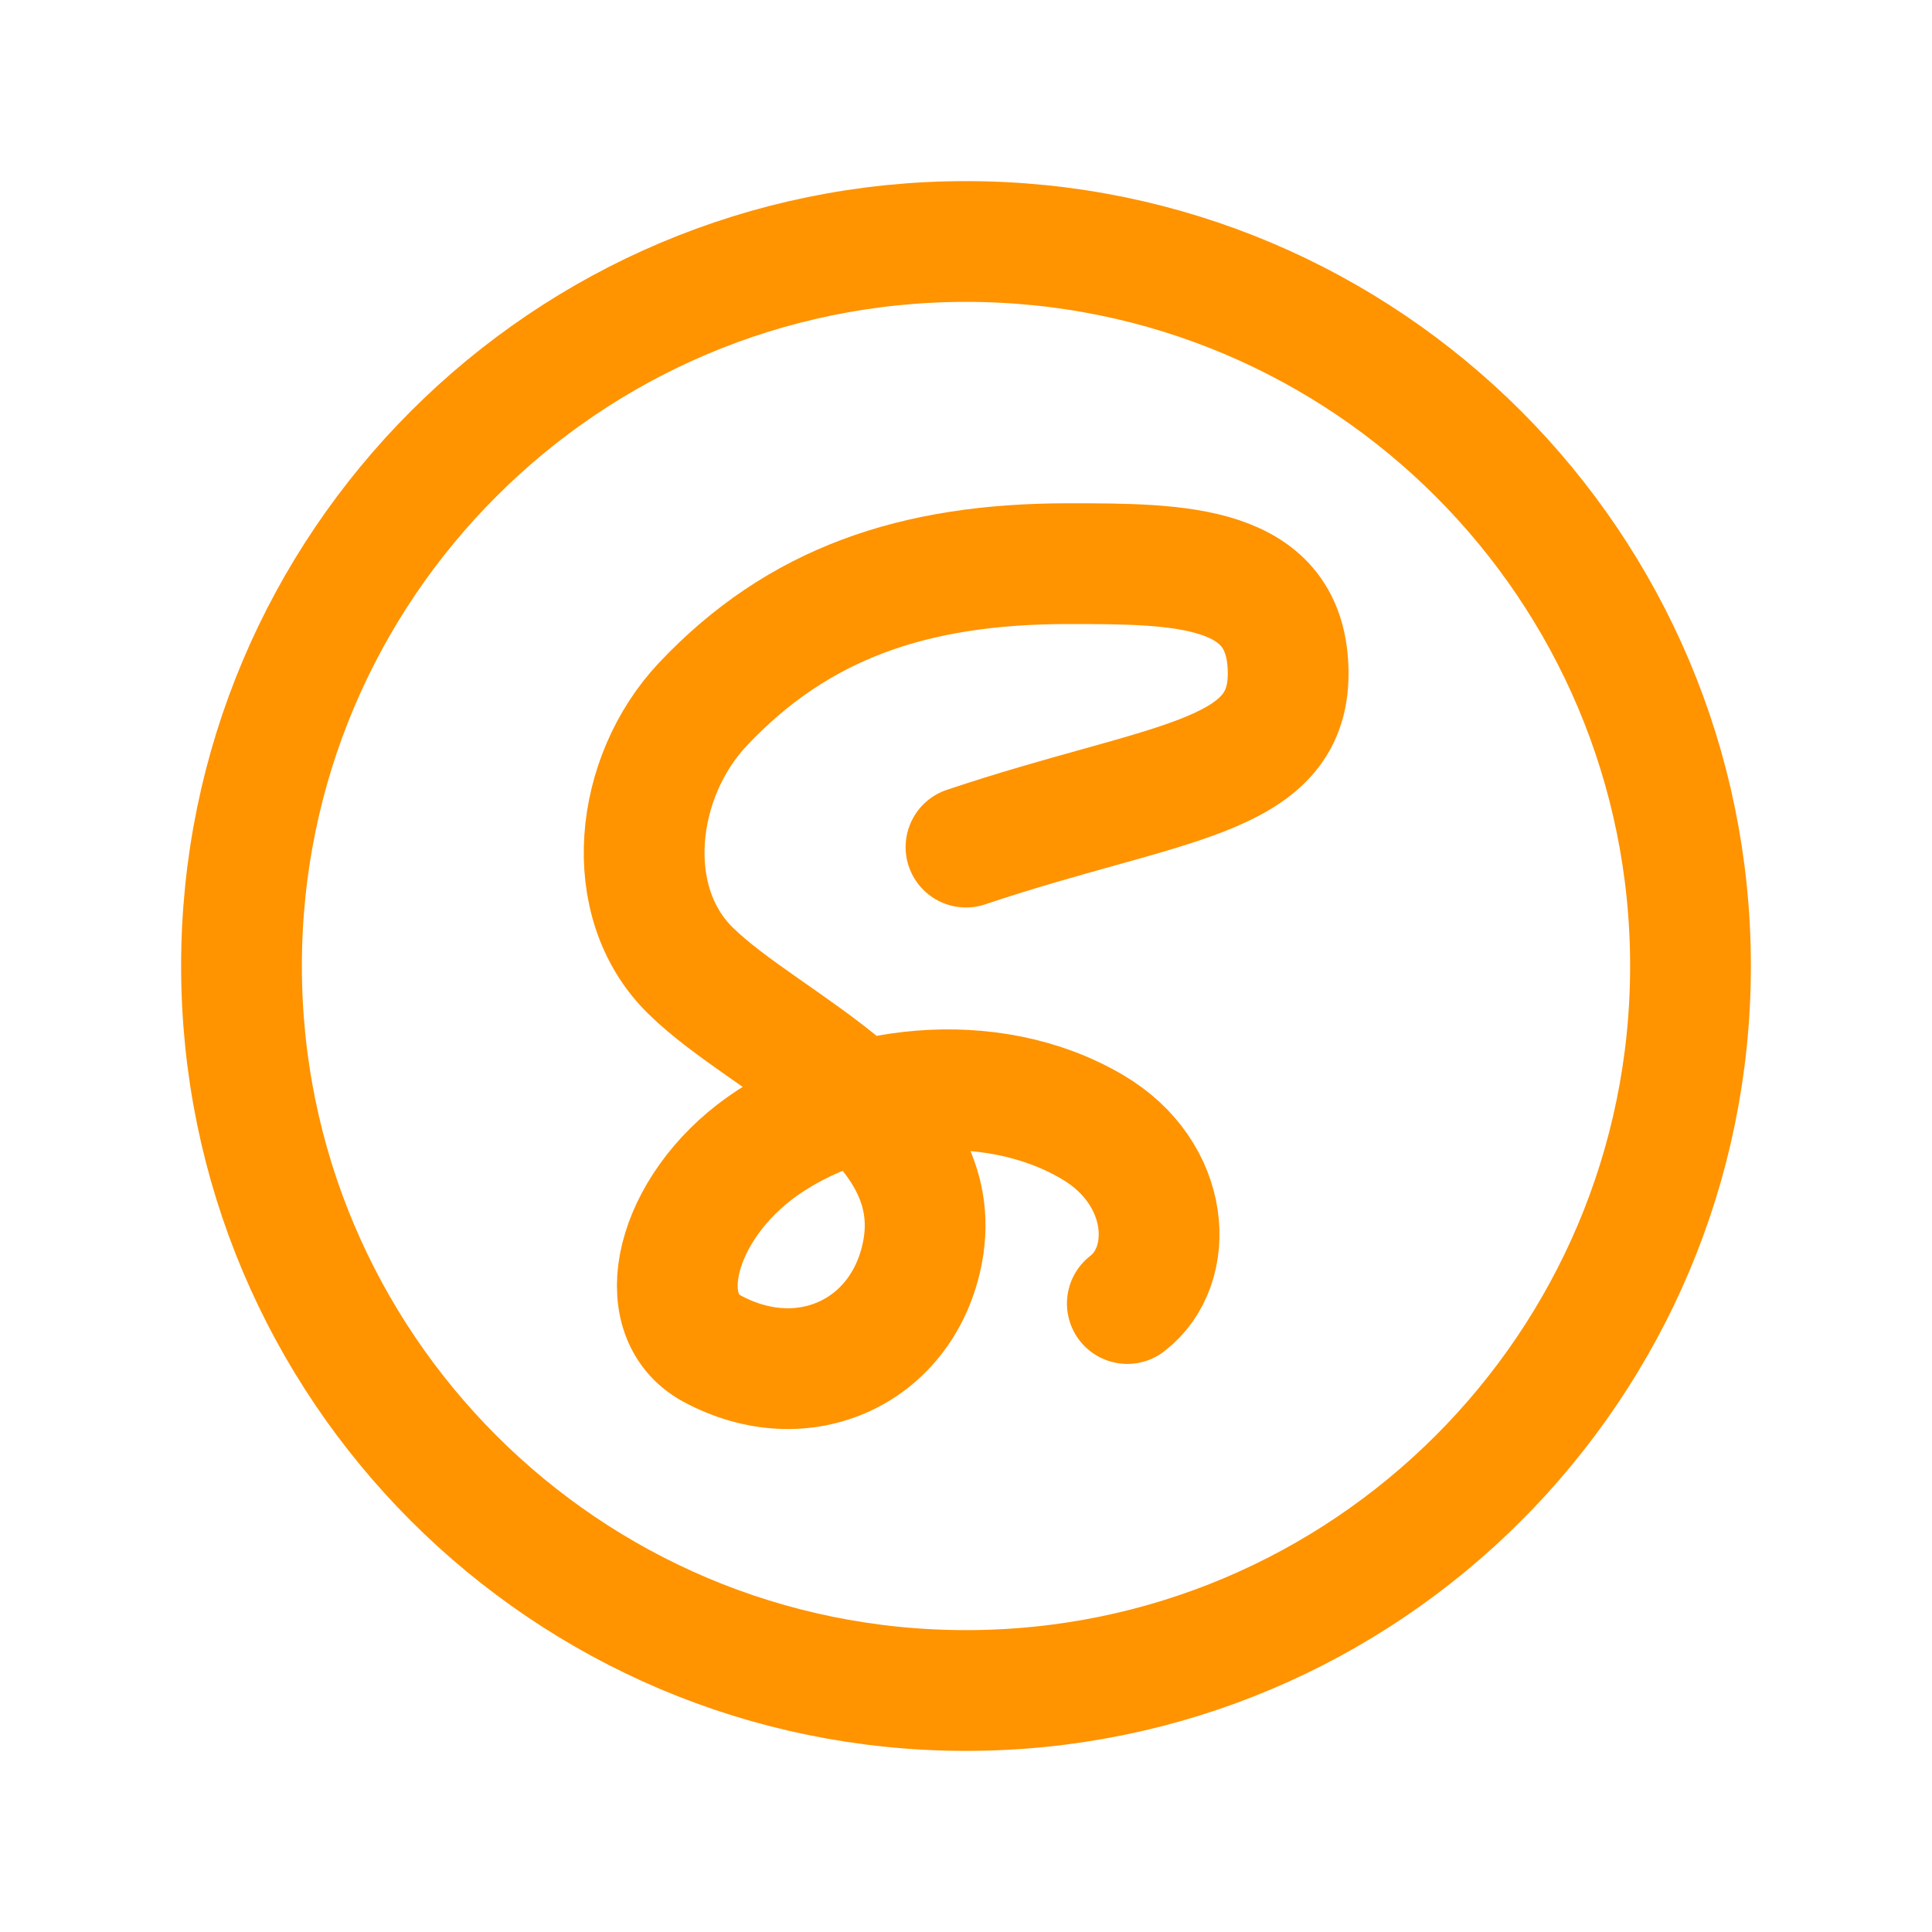
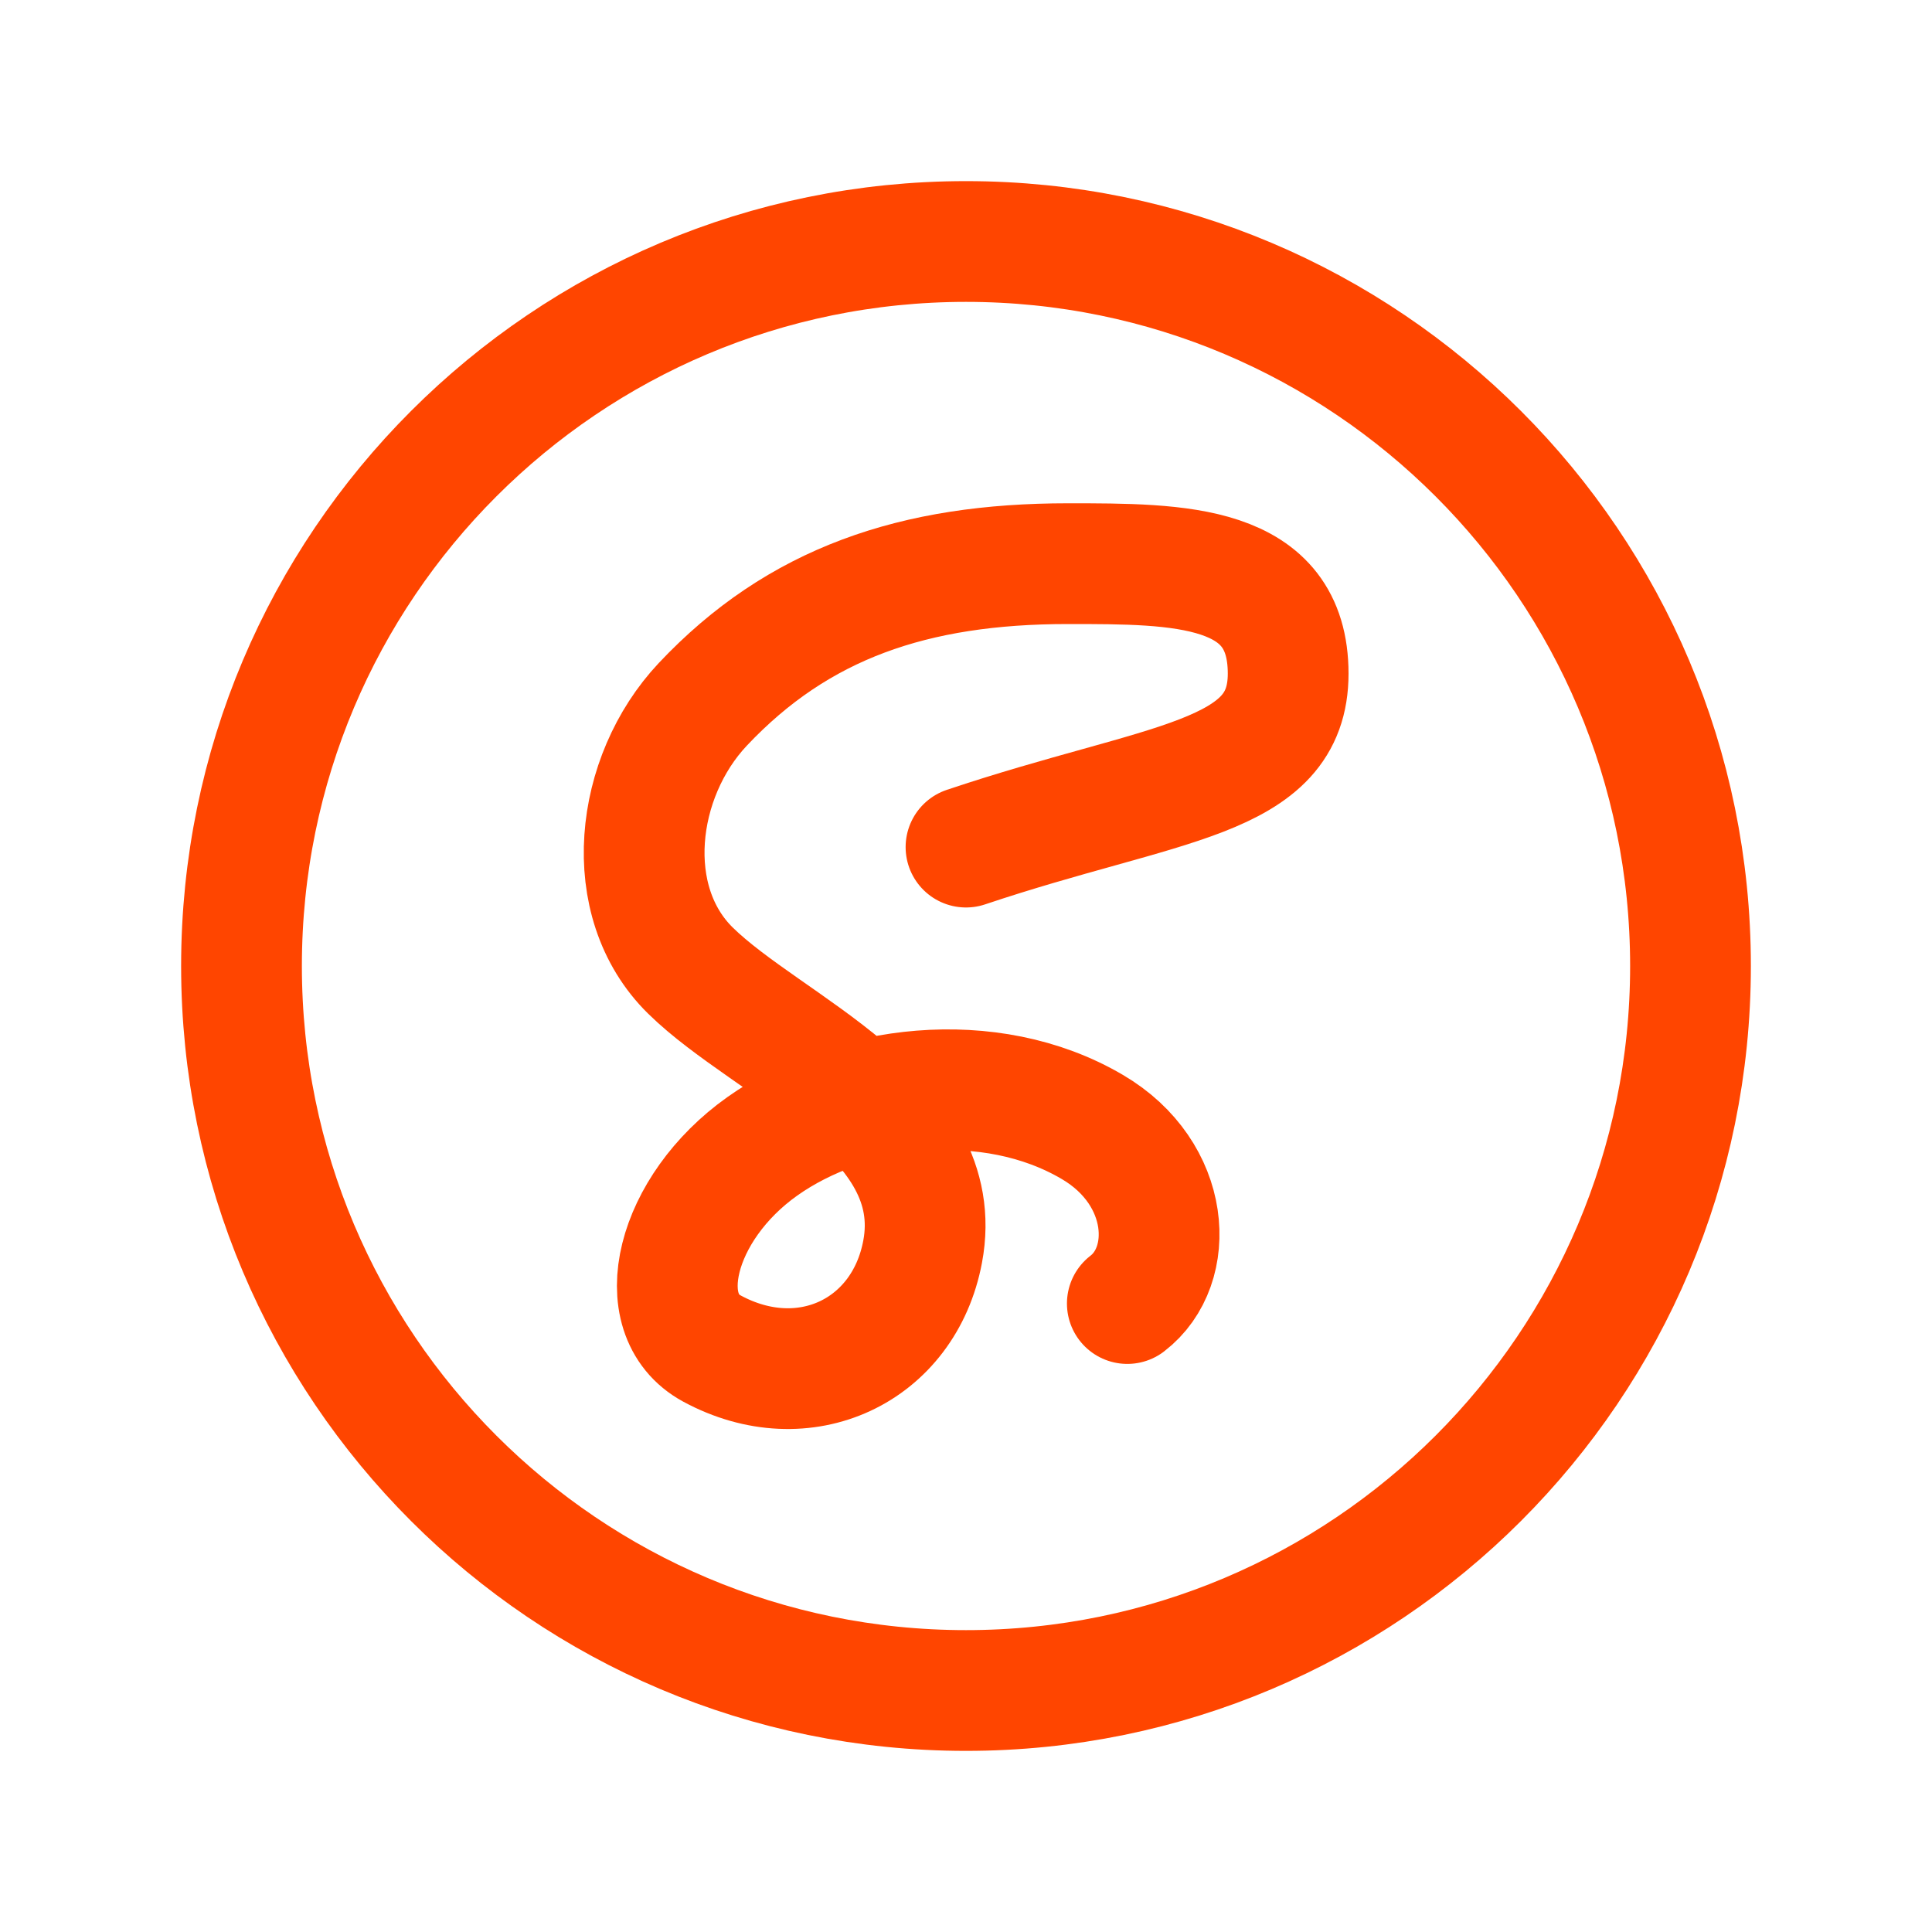
- <svg xmlns="http://www.w3.org/2000/svg" class="icon icon-tabler icon-tabler-brand-sass" width="48" height="48" viewBox="0 0 24 24" stroke-width="1.5" stroke="#ff9300" fill="none" stroke-linecap="round" stroke-linejoin="round">
+ <svg xmlns="http://www.w3.org/2000/svg" class="icon icon-tabler icon-tabler-brand-sass" width="48" height="48" viewBox="0 0 24 24" stroke-width="1.5" stroke="#ff4500" fill="none" stroke-linecap="round" stroke-linejoin="round">
  <path stroke="none" d="M0 0h24v24H0z" fill="none" />
  <circle cx="12" cy="12" r="9" />
  <path d="M12 10.523c2.46 -.826 4.002 -.826 4.002 -2.155c0 -1.366 -1.347 -1.366 -2.735 -1.366c-1.91 0 -3.352 .49 -4.537 1.748c-.848 .902 -1.027 2.449 -.153 3.307c.973 .956 3.206 1.789 2.884 3.493c-.233 1.235 -1.469 1.823 -2.617 1.202c-.782 -.424 -.454 -1.746 .626 -2.512s2.822 -.992 4.1 -.24c.98 .575 1.046 1.724 .434 2.193" />
</svg>
